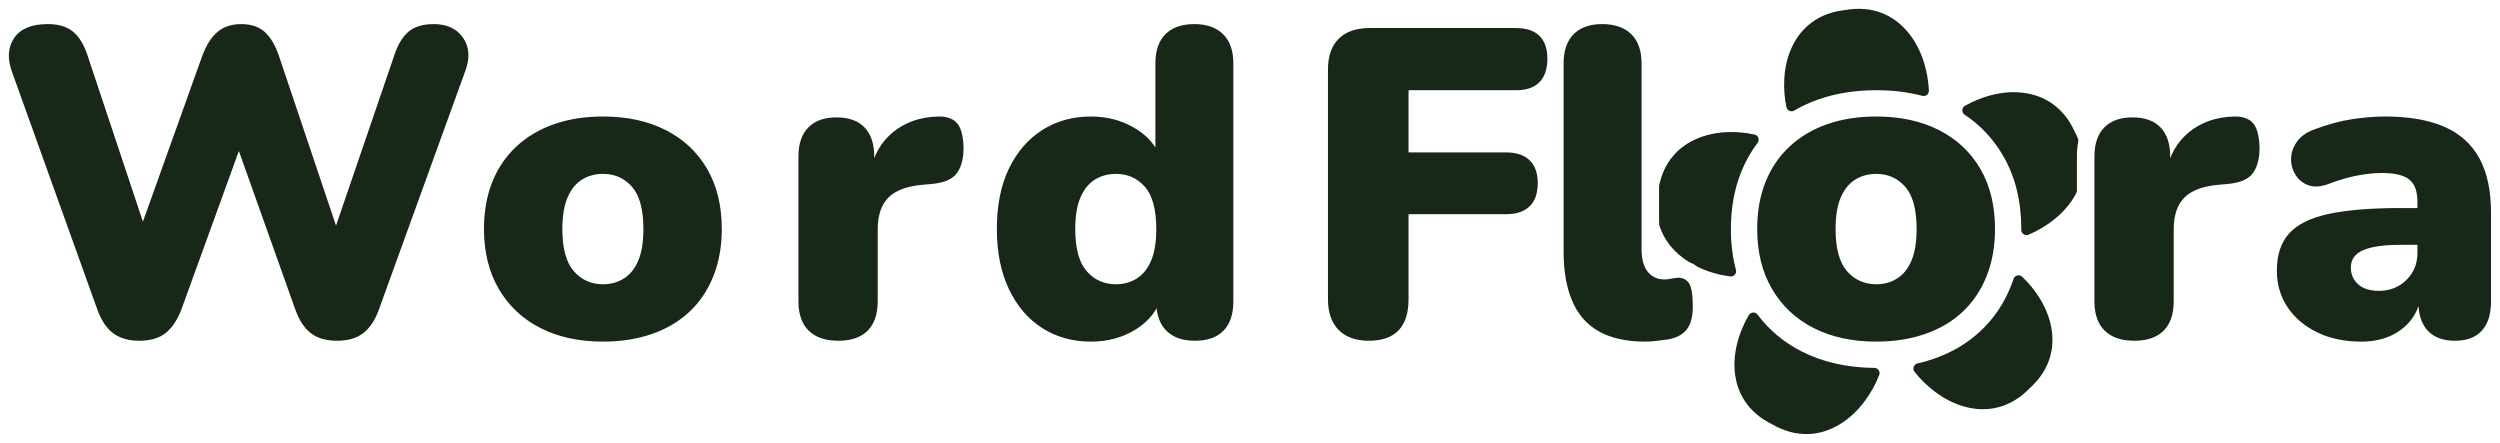
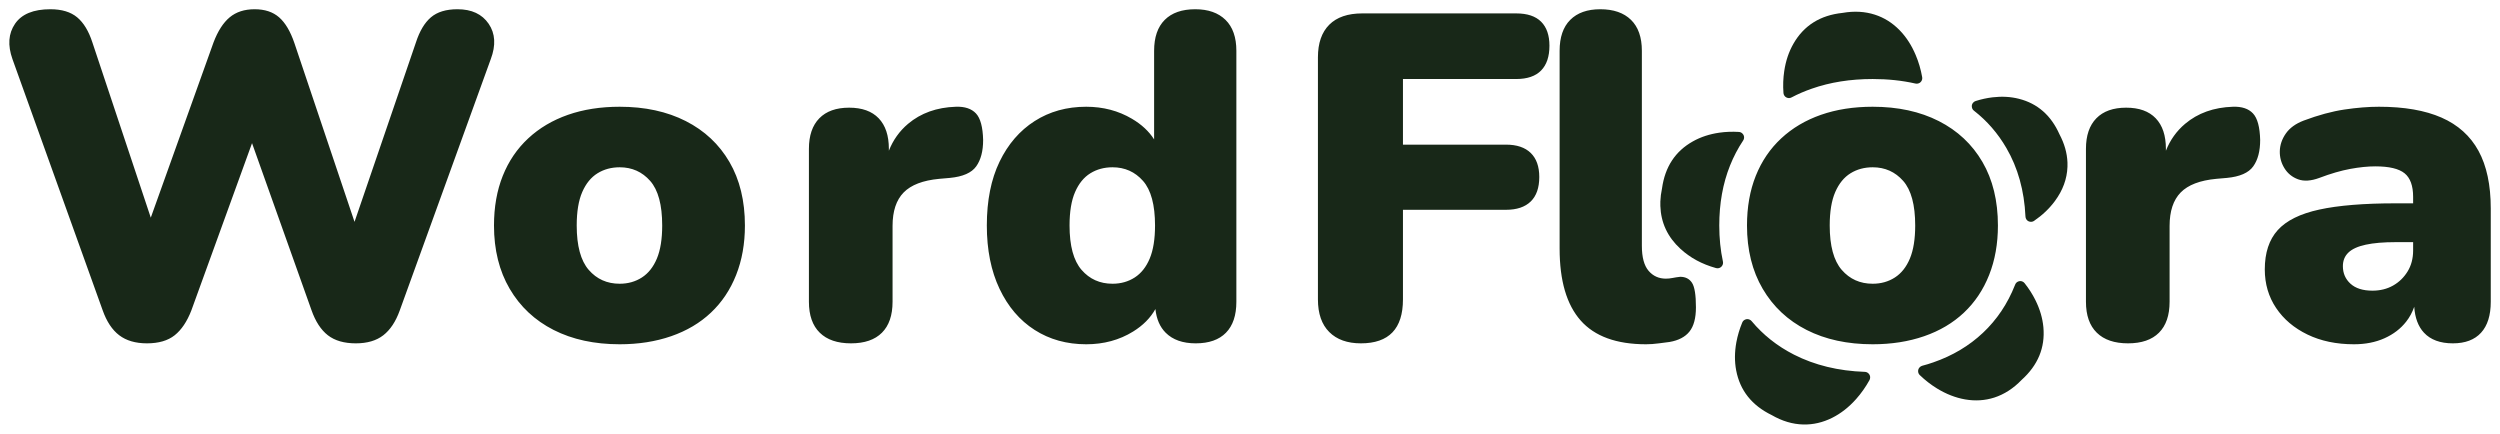
- <svg xmlns="http://www.w3.org/2000/svg" width="5708" height="1011" viewBox="20 11 5708 1011" role="img" aria-label="WordFlora">
-   <path fill="#182818" d="M4409 229.8Q4360.3 217 4304 217Q4231.8 217 4172.2 237.9Q4142.4 248.3 4116.6 263.4Q4112.3 265.9 4107.5 264.6Q4102.7 263.4 4100.1 259.1Q4099.2 257.4 4098.8 255.5Q4092.2 224 4093.8 192.7Q4095.8 151.9 4111.2 118.7Q4127.6 83.4 4157 61.9Q4188.9 38.6 4233.2 33.9Q4278.1 26 4315.8 40.4Q4350.5 53.7 4376.1 84.4Q4400.1 113.2 4412.7 153.2Q4422.5 184.4 4424 217.7Q4424.2 222.6 4420.9 226.3Q4417.5 230 4412.6 230.2Q4410.7 230.3 4409 229.8ZM4032.9 729.4Q4072.6 782.4 4133.8 813.5Q4205.9 850.1 4299.6 851Q4304.5 851 4308 854.6Q4311.5 858.1 4311.5 863.1Q4311.4 865.3 4310.6 867.3Q4298.4 898.6 4278.7 925.3Q4253.3 959.9 4220.5 979.8Q4185.6 1001 4147.8 1002Q4106.6 1003.1 4066.4 979.9Q4026.9 960.6 4004.9 928.3Q3984.7 898.6 3980.9 860.4Q3977.4 824.6 3988.8 786Q3997.3 757.1 4012.9 730.5Q4015.5 726.3 4020.3 725Q4025.1 723.8 4029.4 726.3Q4031.4 727.5 4032.9 729.4ZM4398 840.8Q4417.1 836.5 4435.1 830.2Q4497.8 808.5 4542.7 766.1Q4587.9 723.5 4611.8 663.1Q4614.8 655.5 4617.4 647.8Q4619 643 4623.4 640.8Q4627.9 638.6 4632.6 640.2Q4635.1 641.1 4637 642.9Q4659.2 663.9 4675.2 689.1Q4696.9 723.1 4703.5 758.5Q4710.5 796.4 4699.3 830.6Q4687.1 867.8 4654.3 897.3L4654.3 897.3Q4622.3 930.4 4582.8 940.8Q4546.6 950.3 4507.4 940Q4470.7 930.3 4436.8 904.6Q4411.4 885.3 4391.3 860Q4388.2 856.1 4388.8 851.1Q4389.4 846.2 4393.3 843.1Q4395.4 841.4 4398 840.8ZM3970.4 642.1Q3930.8 637 3896.5 620.4Q3895.3 619.9 3894.4 619.1Q3889.5 615.4 3884 612.6Q3880.6 610.9 3877.1 609.5Q3876 609.1 3874.9 608.4Q3825.1 576.6 3809 526.8Q3808.6 525.6 3808.5 524.3Q3808 519.4 3808 514.4V436.7Q3808 435.5 3808.2 434.3Q3816.4 394.7 3840.4 366.6Q3863 340.3 3897.5 326.4Q3929.9 313.2 3968.9 312.5Q3997.4 312 4025.9 318.2Q4030.8 319.3 4033.5 323.4Q4036.1 327.6 4035.1 332.5Q4034.5 335.1 4032.9 337.2Q4010 367.4 3995.3 404.2Q3972 462.4 3972 534Q3972 583.7 3983.5 627.1Q3984.8 631.9 3982.3 636.2Q3979.8 640.5 3975 641.8Q3972.7 642.4 3970.4 642.1ZM4765.1 334.3Q4762 350 4762 368V446.1Q4762 449 4760.7 451.6Q4743.4 485.2 4710.2 512Q4683.8 533.2 4651.7 546.8Q4647.1 548.8 4642.5 546.9Q4637.9 545 4635.9 540.5Q4635 538.2 4635 535.8L4635 534Q4635 437.8 4593.3 366.3Q4560.1 309.2 4505.7 272.9Q4501.5 270.1 4500.6 265.3Q4499.6 260.4 4502.4 256.3Q4503.9 253.9 4506.5 252.5Q4533.3 237.4 4562.4 229.3Q4601.9 218.4 4638.4 222.7Q4677.3 227.3 4707 248.6Q4739.2 271.7 4757.4 312.6Q4761.3 319.9 4764.4 327.3Q4765.8 330.7 4765.1 334.3Z" />
-   <path fill="#182818" d="M338 789Q301 789 278 771.5Q255 754 242 717L47 174Q31 129 52.5 97.5Q74 66 129 66Q166 66 187 83.5Q208 101 220 138L346.3 517L482 138Q496 101 517 83.5Q538 66 571 66Q604 66 624 83.5Q644 101 657 139L787.2 526.1L920 138Q932 101 952.5 83.5Q973 66 1010 66Q1056 66 1077.5 97.5Q1099 129 1082 174L885 718Q872 754 849.5 771.5Q827 789 790 789Q752 789 729.5 771.5Q707 754 694 717L565.4 355.8L434 718Q420 754 398 771.5Q376 789 338 789ZM2511 791Q2448 791 2399.5 760Q2351 729 2323.5 671Q2296 613 2296 534Q2296 453 2323.5 396Q2351 339 2399.5 308Q2448 277 2511 277Q2566 277 2610 303Q2641.4 321.5 2658 347.7V156Q2658 112 2681 89Q2704 66 2747 66Q2789 66 2812.5 89Q2836 112 2836 156V699Q2836 743 2813.5 766Q2791 789 2748 789Q2706 789 2683 766Q2664.3 747.3 2660.8 714.8Q2644.6 743.7 2612.5 763.5Q2568 791 2511 791ZM1397 791Q1315 791 1254 760Q1193 729 1159 671Q1125 613 1125 534Q1125 474 1144 426.5Q1163 379 1199 345.5Q1235 312 1285 294.5Q1335 277 1397 277Q1479 277 1540 308Q1601 339 1634.5 396.5Q1668 454 1668 534Q1668 593 1649 641Q1630 689 1594.5 722.5Q1559 756 1508.5 773.5Q1458 791 1397 791ZM4304 791Q4222 791 4161 760Q4100 729 4066 671Q4032 613 4032 534Q4032 474 4051 426.5Q4070 379 4106 345.5Q4142 312 4192 294.5Q4242 277 4304 277Q4386 277 4447 308Q4508 339 4541.5 396.5Q4575 454 4575 534Q4575 593 4556 641Q4537 689 4501.5 722.5Q4466 756 4415.5 773.5Q4365 791 4304 791ZM3145 789Q3101 789 3076.5 764.5Q3052 740 3052 694V170Q3052 124 3076.5 99.5Q3101 75 3148 75H3481Q3517 75 3535 93Q3553 111 3553 145Q3553 180 3535 198.5Q3517 217 3481 217H3236V359H3459Q3494 359 3512.5 377Q3531 395 3531 429Q3531 464 3512.5 482Q3494 500 3459 500H3236V694Q3236 789 3145 789ZM5411.5 791Q5354.5 791 5311 770Q5267.5 749 5243 712.5Q5218.5 676 5218.5 629Q5218.5 575 5246.5 544Q5274.5 513 5336.5 499.5Q5398.5 486 5501.5 486H5539.5V472Q5539.5 436 5521 421Q5502.5 406 5457.5 406Q5433.5 406 5403.5 411.5Q5373.5 417 5336.5 431Q5309.5 441 5290.5 434Q5271.5 427 5261 410Q5250.5 393 5251 373Q5251.5 353 5264 335Q5276.5 317 5302.5 307Q5350.5 289 5391 283Q5431.5 277 5465.5 277Q5547.5 277 5601 300.5Q5654.5 324 5681 372.5Q5707.5 421 5707.5 497V699Q5707.5 743 5686.5 766Q5665.5 789 5625.5 789Q5584.5 789 5563 766Q5544.3 745.9 5541.9 709.9Q5535.7 727.7 5524.5 742Q5506.5 765 5477.5 778Q5448.5 791 5411.5 791ZM3777 791Q3681 791 3635.5 739.5Q3590 688 3590 584V156Q3590 112 3613 89Q3636 66 3678 66Q3721 66 3744.5 89Q3768 112 3768 156V578Q3768 615 3782.5 632Q3797 649 3820 649Q3827 649 3834.5 647.5Q3842 646 3851 645Q3868 645 3876.5 658Q3885 671 3885 711Q3885 746 3871 763.5Q3857 781 3828 786Q3820 787 3805 789Q3790 791 3777 791ZM1934 789Q1890 789 1866.5 766Q1843 743 1843 699V368Q1843 325 1865.5 302Q1888 279 1930 279Q1972 279 1994 302Q2016 325 2016 368V372.2Q2029.7 337.5 2057.5 314Q2099 279 2161 277Q2190 276 2204.5 291.5Q2219 307 2220 349Q2220 385 2205 406Q2190 427 2148 431L2125 433Q2072 438 2048 462.5Q2024 487 2024 535V699Q2024 743 2001 766Q1978 789 1934 789ZM4893 789Q4849 789 4825.5 766Q4802 743 4802 699V368Q4802 325 4824.5 302Q4847 279 4889 279Q4931 279 4953 302Q4975 325 4975 368V372.2Q4988.7 337.5 5016.5 314Q5058 279 5120 277Q5149 276 5163.5 291.5Q5178 307 5179 349Q5179 385 5164 406Q5149 427 5107 431L5084 433Q5031 438 5007 462.5Q4983 487 4983 535V699Q4983 743 4960 766Q4937 789 4893 789ZM1397 660Q1424 660 1445 646.5Q1466 633 1477.5 605.5Q1489 578 1489 534Q1489 467 1463 437.5Q1437 408 1397 408Q1370 408 1349 421Q1328 434 1316 461.5Q1304 489 1304 534Q1304 600 1330 630Q1356 660 1397 660ZM2568 660Q2595 660 2616 646.5Q2637 633 2648.5 605.5Q2660 578 2660 534Q2660 467 2634 437.5Q2608 408 2568 408Q2541 408 2520 421Q2499 434 2487 461.5Q2475 489 2475 534Q2475 600 2501 630Q2527 660 2568 660ZM4304 660Q4331 660 4352 646.5Q4373 633 4384.5 605.5Q4396 578 4396 534Q4396 467 4370 437.5Q4344 408 4304 408Q4277 408 4256 421Q4235 434 4223 461.5Q4211 489 4211 534Q4211 600 4237 630Q4263 660 4304 660ZM5539.5 570H5501.5Q5462.5 570 5437 575.5Q5411.5 581 5399.5 592.5Q5387.5 604 5387.5 622Q5387.5 645 5404 660Q5420.5 675 5451.5 675Q5476.5 675 5496 664Q5515.5 653 5527.5 633.5Q5539.5 614 5539.5 588V570Z" />
+ <svg xmlns="http://www.w3.org/2000/svg" width="5410" height="939" viewBox="20 46 5410 939" role="img" aria-label="WordFlora">
+   <path fill="#182818" d="M4165.1 226.8Q4121.8 217 4072.5 217Q4000.3 217 3940.7 237.9Q3917.6 245.9 3896.9 256.8Q3892.5 259.1 3887.8 257.7Q3883 256.2 3880.7 251.8Q3879.6 249.6 3879.4 247.1Q3877.6 222.9 3881.1 199.8Q3886 166.7 3901 140.6Q3934.8 81.5 4007.3 73.9Q4045 67.3 4077.4 77.8Q4107.3 87.5 4130.5 111.1Q4152.2 133.3 4165.6 165.2Q4175.2 187.9 4179.6 213Q4180.4 217.9 4177.6 222Q4174.7 226.1 4169.8 226.9Q4167.5 227.3 4165.1 226.8ZM3810.5 740.9Q3847.9 785.8 3902.3 813.5Q3969.5 847.7 4055.5 850.7Q4060.4 850.9 4063.8 854.5Q4067.2 858.2 4067 863.1Q4066.9 866 4065.6 868.5Q4053.2 890.9 4036.7 909.5Q4013.1 936 3984.7 950.2Q3954.4 965.3 3922.4 964.6Q3887.7 963.8 3853.9 944.2L3853.9 944.2Q3789.6 912.9 3777.1 847.6Q3771.6 818.6 3777.5 786.5Q3781.5 765 3790.2 744Q3792.1 739.4 3796.7 737.5Q3801.2 735.6 3805.8 737.5Q3808.6 738.6 3810.5 740.9ZM4179.7 837.5Q4191.9 834.3 4203.6 830.2Q4266.3 808.5 4311.2 766.1Q4356.4 723.5 4380.3 663.1L4380.8 661.9Q4382.6 657.3 4387.1 655.3Q4391.7 653.3 4396.3 655.1Q4399.3 656.3 4401.3 658.9Q4415.1 676.3 4424.6 695.4Q4439.2 724.7 4441.9 754.1Q4447.9 820.3 4394.7 868.2L4394.7 868.2Q4368 895.9 4335.4 906.4Q4305.2 916 4272.4 910.3Q4241.6 904.9 4211.8 886.7Q4191.9 874.5 4174.5 857.8Q4170.9 854.3 4170.8 849.4Q4170.7 844.4 4174.2 840.8Q4176.5 838.4 4179.7 837.5ZM3733.4 626.1Q3687.7 613.4 3656.3 584.3Q3614.8 546.1 3613 491.6Q3613 491.4 3613 491.2V482.5Q3613 482.3 3613 482.1Q3613.5 468.2 3616.6 453.7Q3626.3 383.8 3683.5 351.9Q3708.8 337.7 3740.7 333.1Q3761.3 330.2 3782.9 331.5Q3787.9 331.8 3791.2 335.6Q3794.5 339.3 3794.2 344.3Q3794 347.5 3792.1 350.2Q3775.4 375.2 3763.8 404.2Q3740.5 462.4 3740.5 534Q3740.5 575.2 3748.4 612Q3749.4 616.9 3746.7 621.1Q3744 625.2 3739.2 626.3Q3736.3 626.9 3733.4 626.1ZM4494 398V406.6Q4494 406.8 4494 407Q4492.5 446.2 4467 480.8Q4448.9 505.4 4421.8 523.9Q4417.7 526.7 4412.8 525.8Q4407.9 524.9 4405.1 520.8Q4403.2 518 4403.1 514.5Q4399.2 430.5 4361.8 366.3Q4334.1 318.6 4291.6 285.5Q4287.7 282.4 4287.1 277.5Q4286.4 272.5 4289.5 268.6Q4291.8 265.7 4295.3 264.6Q4313.6 258.8 4331.9 256.6Q4362.2 253 4389 259.8Q4449.3 275.1 4476.7 336.6Q4492.8 367 4494 397.6Q4494 397.8 4494 398Z" />
+   <path fill="#182818" d="M338 789Q301 789 278 771.5Q255 754 242 717L47 174Q31 129 52.5 97.5Q74 66 129 66Q166 66 187 83.5Q208 101 220 138L346.3 517L482 138Q496 101 517 83.5Q538 66 571 66Q604 66 624 83.5Q644 101 657 139L787.2 526.1L920 138Q932 101 952.5 83.5Q973 66 1010 66Q1056 66 1077.5 97.5Q1099 129 1082 174L885 718Q872 754 849.5 771.5Q827 789 790 789Q752 789 729.5 771.5Q707 754 694 717L565.4 355.8L434 718Q420 754 398 771.5Q376 789 338 789ZM2370.5 791Q2307.5 791 2259 760Q2210.5 729 2183 671Q2155.5 613 2155.5 534Q2155.5 453 2183 396Q2210.5 339 2259 308Q2307.5 277 2370.5 277Q2425.5 277 2469.5 303Q2500.9 321.5 2517.5 347.7V156Q2517.5 112 2540.5 89Q2563.5 66 2606.5 66Q2648.5 66 2672 89Q2695.5 112 2695.5 156V699Q2695.5 743 2673 766Q2650.5 789 2607.5 789Q2565.5 789 2542.5 766Q2523.8 747.3 2520.3 714.8Q2504.1 743.7 2472 763.5Q2427.5 791 2370.5 791ZM1361 791Q1279 791 1218 760Q1157 729 1123 671Q1089 613 1089 534Q1089 474 1108 426.5Q1127 379 1163 345.5Q1199 312 1249 294.5Q1299 277 1361 277Q1443 277 1504 308Q1565 339 1598.5 396.5Q1632 454 1632 534Q1632 593 1613 641Q1594 689 1558.5 722.5Q1523 756 1472.5 773.5Q1422 791 1361 791ZM4072.5 791Q3990.5 791 3929.5 760Q3868.5 729 3834.5 671Q3800.5 613 3800.5 534Q3800.5 474 3819.5 426.5Q3838.5 379 3874.5 345.5Q3910.5 312 3960.5 294.5Q4010.5 277 4072.5 277Q4154.5 277 4215.5 308Q4276.5 339 4310 396.5Q4343.5 454 4343.5 534Q4343.5 593 4324.5 641Q4305.5 689 4270 722.5Q4234.5 756 4184 773.5Q4133.5 791 4072.5 791ZM2965 789Q2921 789 2896.5 764.5Q2872 740 2872 694V170Q2872 124 2896.5 99.5Q2921 75 2968 75H3301Q3337 75 3355 93Q3373 111 3373 145Q3373 180 3355 198.5Q3337 217 3301 217H3056V359H3279Q3314 359 3332.5 377Q3351 395 3351 429Q3351 464 3332.5 482Q3314 500 3279 500H3056V694Q3056 789 2965 789ZM5114 791Q5057 791 5013.5 770Q4970 749 4945.5 712.5Q4921 676 4921 629Q4921 575 4949 544Q4977 513 5039 499.5Q5101 486 5204 486H5242V472Q5242 436 5223.5 421Q5205 406 5160 406Q5136 406 5106 411.5Q5076 417 5039 431Q5012 441 4993 434Q4974 427 4963.5 410Q4953 393 4953.5 373Q4954 353 4966.5 335Q4979 317 5005 307Q5053 289 5093.5 283Q5134 277 5168 277Q5250 277 5303.5 300.5Q5357 324 5383.5 372.5Q5410 421 5410 497V699Q5410 743 5389 766Q5368 789 5328 789Q5287 789 5265.5 766Q5246.8 745.9 5244.4 709.9Q5238.2 727.7 5227 742Q5209 765 5180 778Q5151 791 5114 791ZM3582 791Q3486 791 3440.5 739.5Q3395 688 3395 584V156Q3395 112 3418 89Q3441 66 3483 66Q3526 66 3549.5 89Q3573 112 3573 156V578Q3573 615 3587.5 632Q3602 649 3625 649Q3632 649 3639.5 647.5Q3647 646 3656 645Q3673 645 3681.5 658Q3690 671 3690 711Q3690 746 3676 763.5Q3662 781 3633 786Q3625 787 3610 789Q3595 791 3582 791ZM1861.5 789Q1817.5 789 1794 766Q1770.5 743 1770.5 699V368Q1770.5 325 1793 302Q1815.5 279 1857.5 279Q1899.5 279 1921.5 302Q1943.5 325 1943.5 368V372.2Q1957.2 337.5 1985 314Q2026.5 279 2088.5 277Q2117.5 276 2132 291.5Q2146.5 307 2147.5 349Q2147.5 385 2132.5 406Q2117.5 427 2075.5 431L2052.5 433Q1999.5 438 1975.5 462.5Q1951.5 487 1951.5 535V699Q1951.5 743 1928.5 766Q1905.5 789 1861.5 789ZM4625 789Q4581 789 4557.5 766Q4534 743 4534 699V368Q4534 325 4556.5 302Q4579 279 4621 279Q4663 279 4685 302Q4707 325 4707 368V372.2Q4720.7 337.5 4748.5 314Q4790 279 4852 277Q4881 276 4895.5 291.5Q4910 307 4911 349Q4911 385 4896 406Q4881 427 4839 431L4816 433Q4763 438 4739 462.5Q4715 487 4715 535V699Q4715 743 4692 766Q4669 789 4625 789ZM1361 660Q1388 660 1409 646.5Q1430 633 1441.5 605.5Q1453 578 1453 534Q1453 467 1427 437.5Q1401 408 1361 408Q1334 408 1313 421Q1292 434 1280 461.5Q1268 489 1268 534Q1268 600 1294 630Q1320 660 1361 660ZM2427.5 660Q2454.5 660 2475.5 646.5Q2496.5 633 2508 605.5Q2519.5 578 2519.5 534Q2519.5 467 2493.5 437.5Q2467.5 408 2427.5 408Q2400.5 408 2379.5 421Q2358.5 434 2346.5 461.5Q2334.5 489 2334.5 534Q2334.5 600 2360.5 630Q2386.5 660 2427.5 660ZM4072.5 660Q4099.5 660 4120.5 646.5Q4141.5 633 4153 605.5Q4164.5 578 4164.5 534Q4164.5 467 4138.5 437.5Q4112.5 408 4072.5 408Q4045.5 408 4024.5 421Q4003.5 434 3991.5 461.5Q3979.5 489 3979.5 534Q3979.5 600 4005.5 630Q4031.5 660 4072.5 660ZM5242 570H5204Q5165 570 5139.5 575.5Q5114 581 5102 592.5Q5090 604 5090 622Q5090 645 5106.5 660Q5123 675 5154 675Q5179 675 5198.5 664Q5218 653 5230 633.5Q5242 614 5242 588V570Z" />
</svg>
